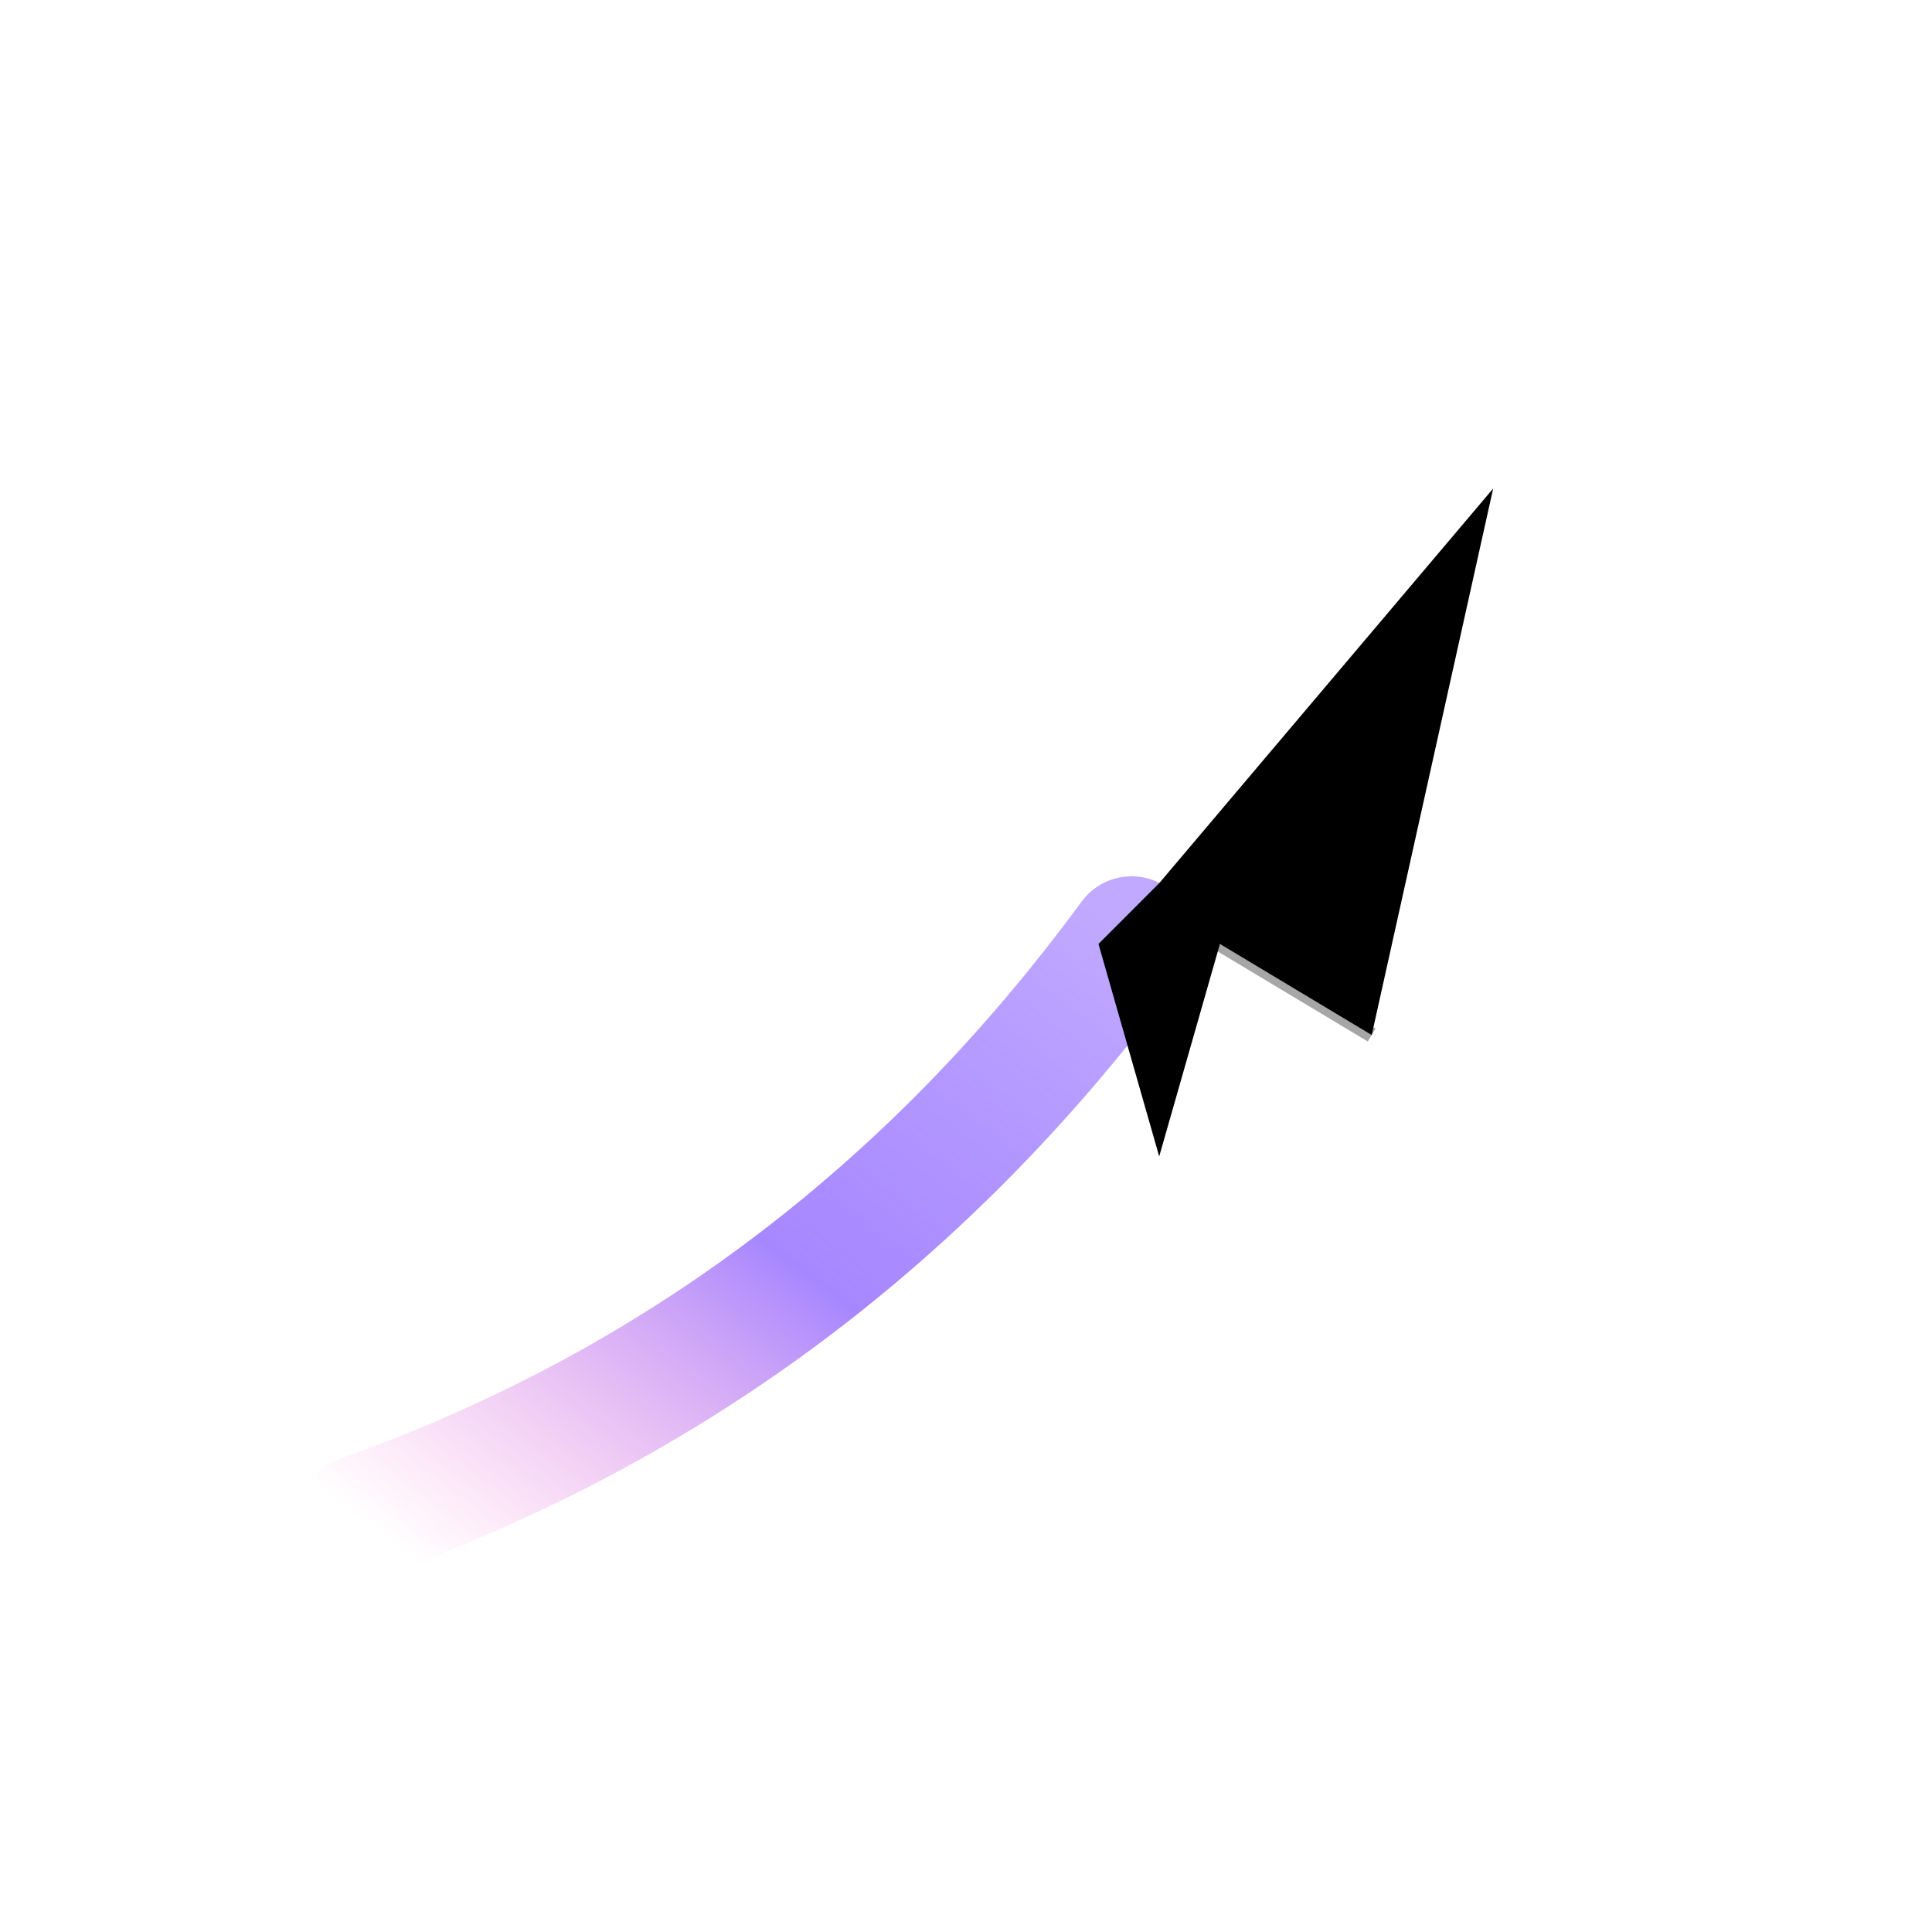
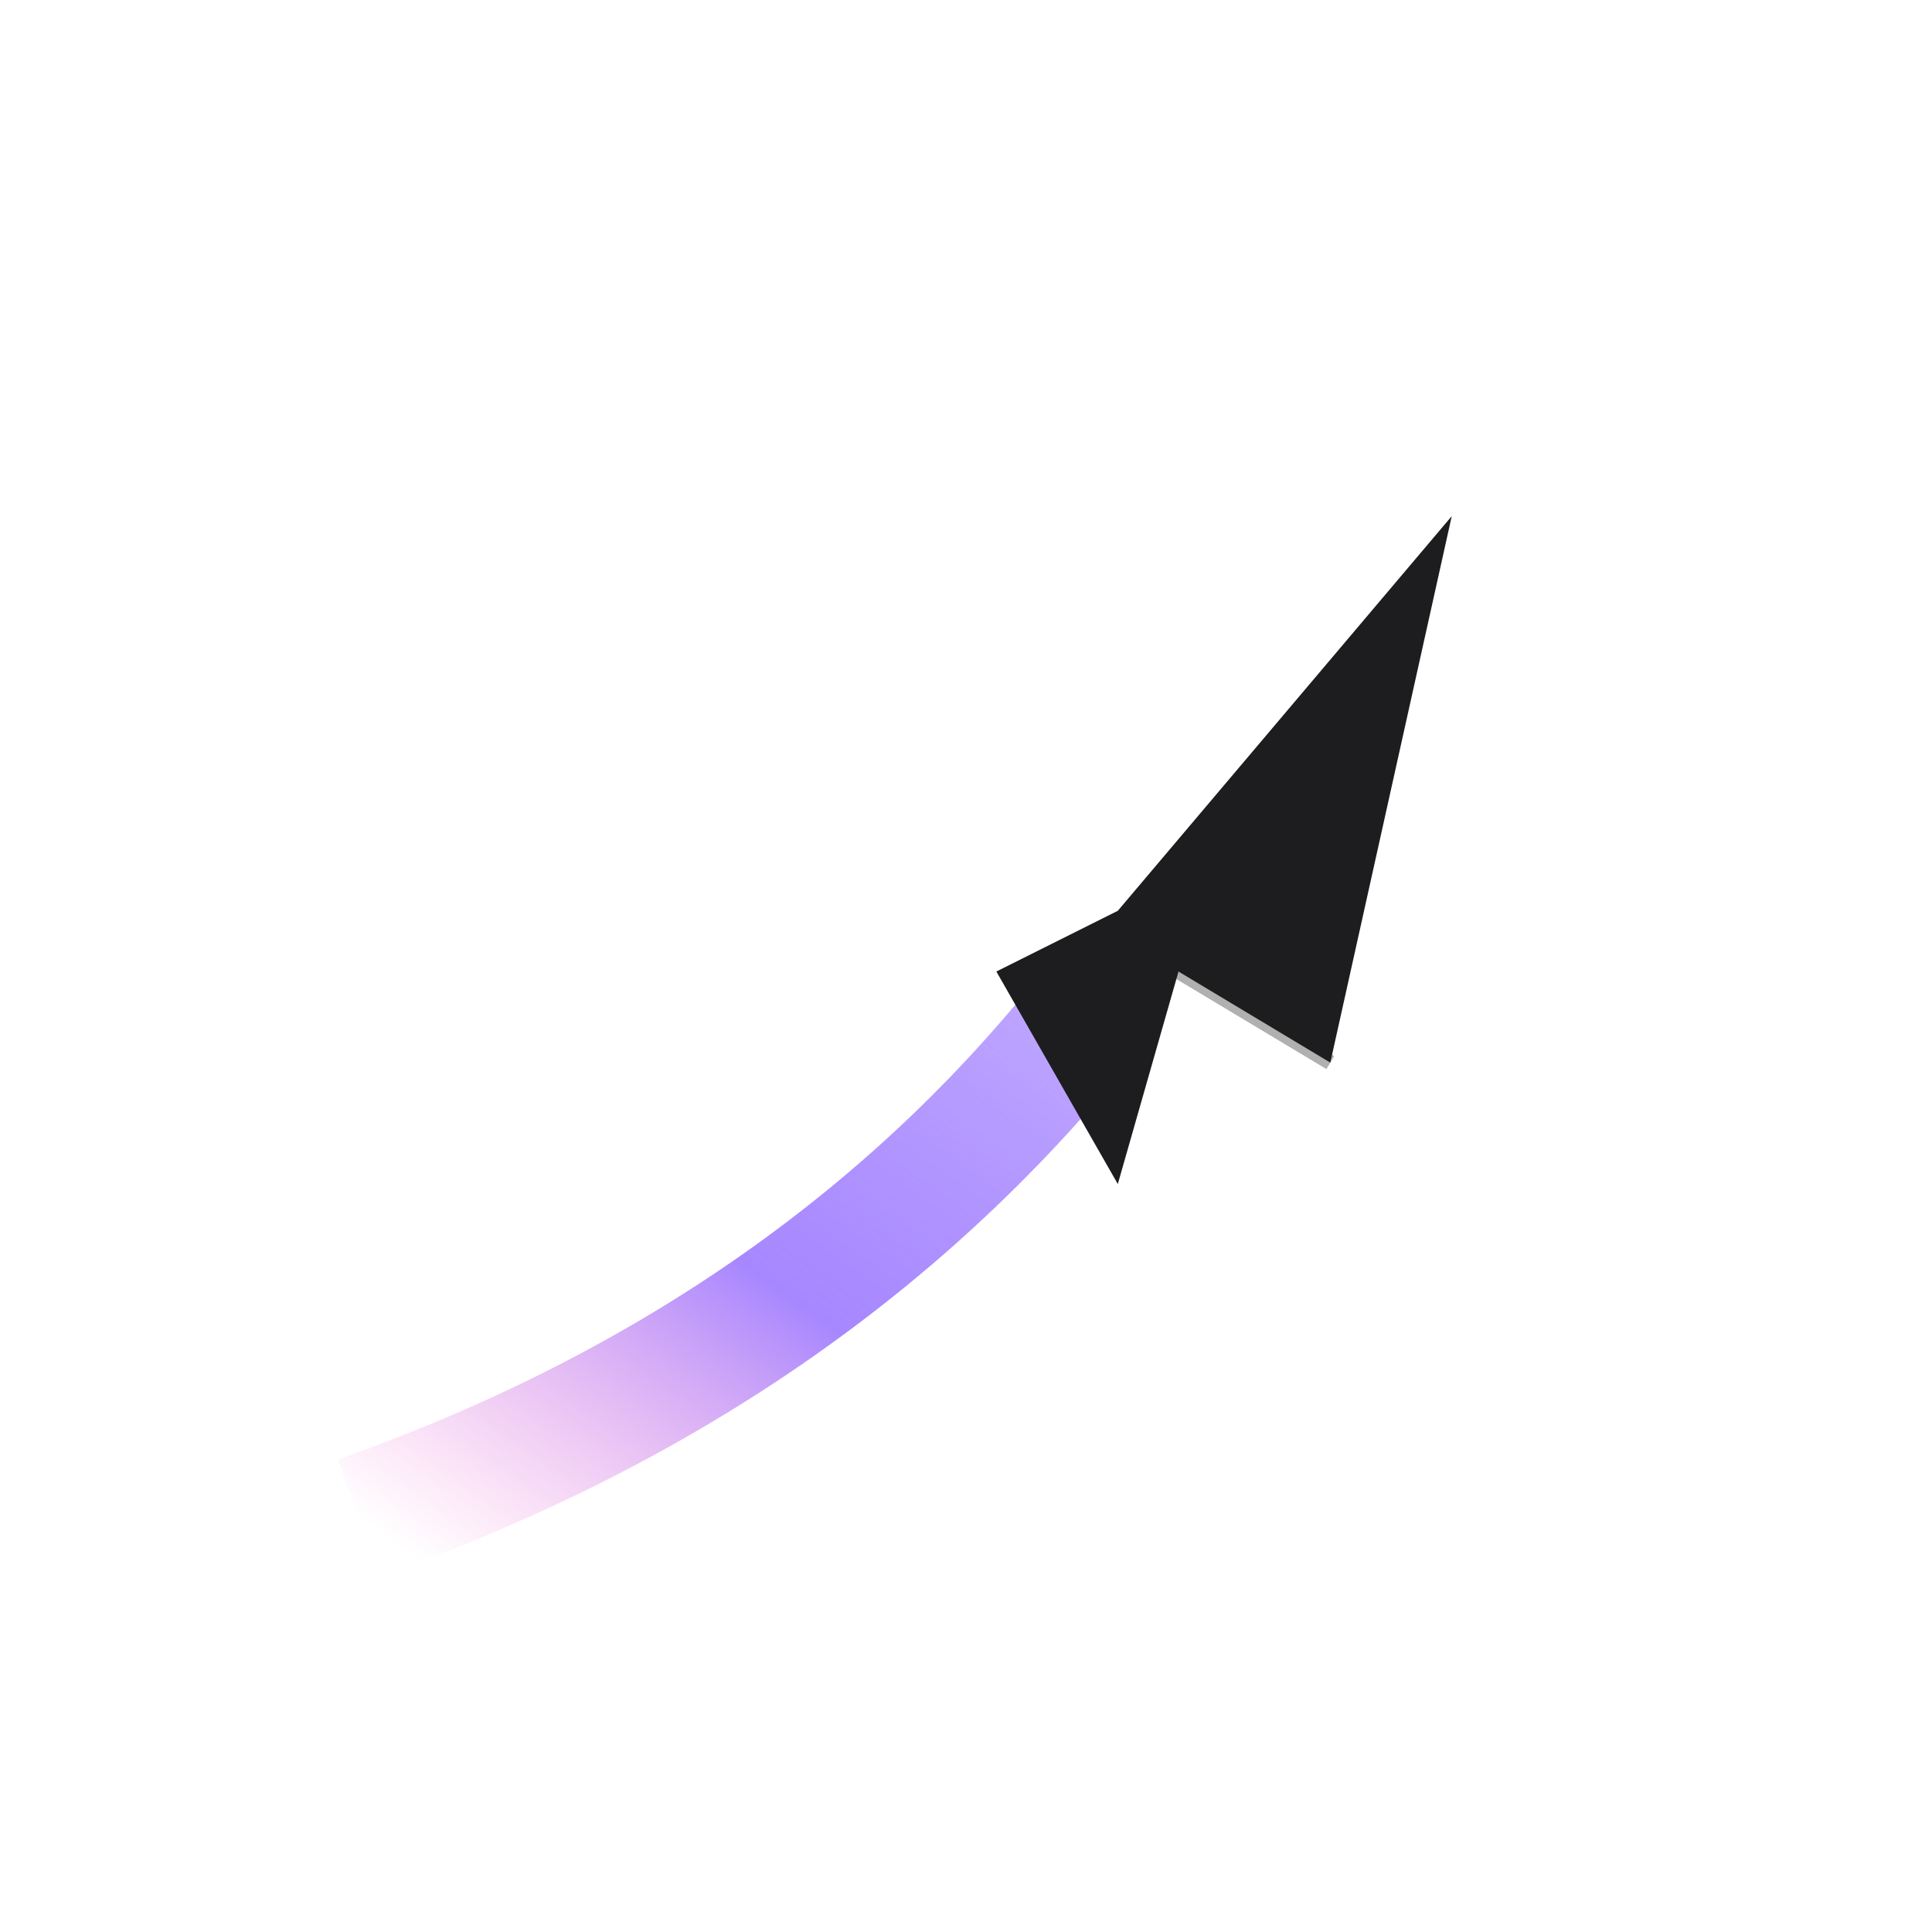
<svg xmlns="http://www.w3.org/2000/svg" viewBox="0 0 140 140" role="img" aria-label="FastShared">
  <defs>
    <linearGradient id="fs-arc" x1="0%" y1="100%" x2="100%" y2="0%">
      <stop offset="0%" stop-color="#ff7ad1" stop-opacity="0" />
      <stop offset="50%" stop-color="#9d7aff" stop-opacity="0.9" />
      <stop offset="100%" stop-color="#c1a9ff" />
    </linearGradient>
  </defs>
-   <path d="M 26 110 Q 60 98, 82 68" stroke="url(#fs-arc)" stroke-width="9" stroke-linecap="round" fill="none" />
-   <g transform="translate(84 64) scale(1.1)" fill="currentColor">
-     <path d="M 0 0 L 22 -26 L 14 10 L 4 4 L 0 18 L -4 4 Z" />
-     <path d="M 4 4 L 14 10" stroke="currentColor" stroke-opacity="0.35" stroke-width="1" />
+   <path d="M 26 110 Q 60 98, 80 72" stroke="url(#fs-arc)" stroke-width="9" stroke-linecap="butt" fill="none" />
+   <g transform="translate(81 66) scale(1.1)" fill="#1d1d1f">
+     <path d="M 0 0 L 22 -26 L 14 10 L 4 4 L 0 18 L -8 4 Z" />
+     <path d="M 4 4 L 14 10" stroke="#1d1d1f" stroke-opacity="0.35" stroke-width="1" />
  </g>
</svg>
